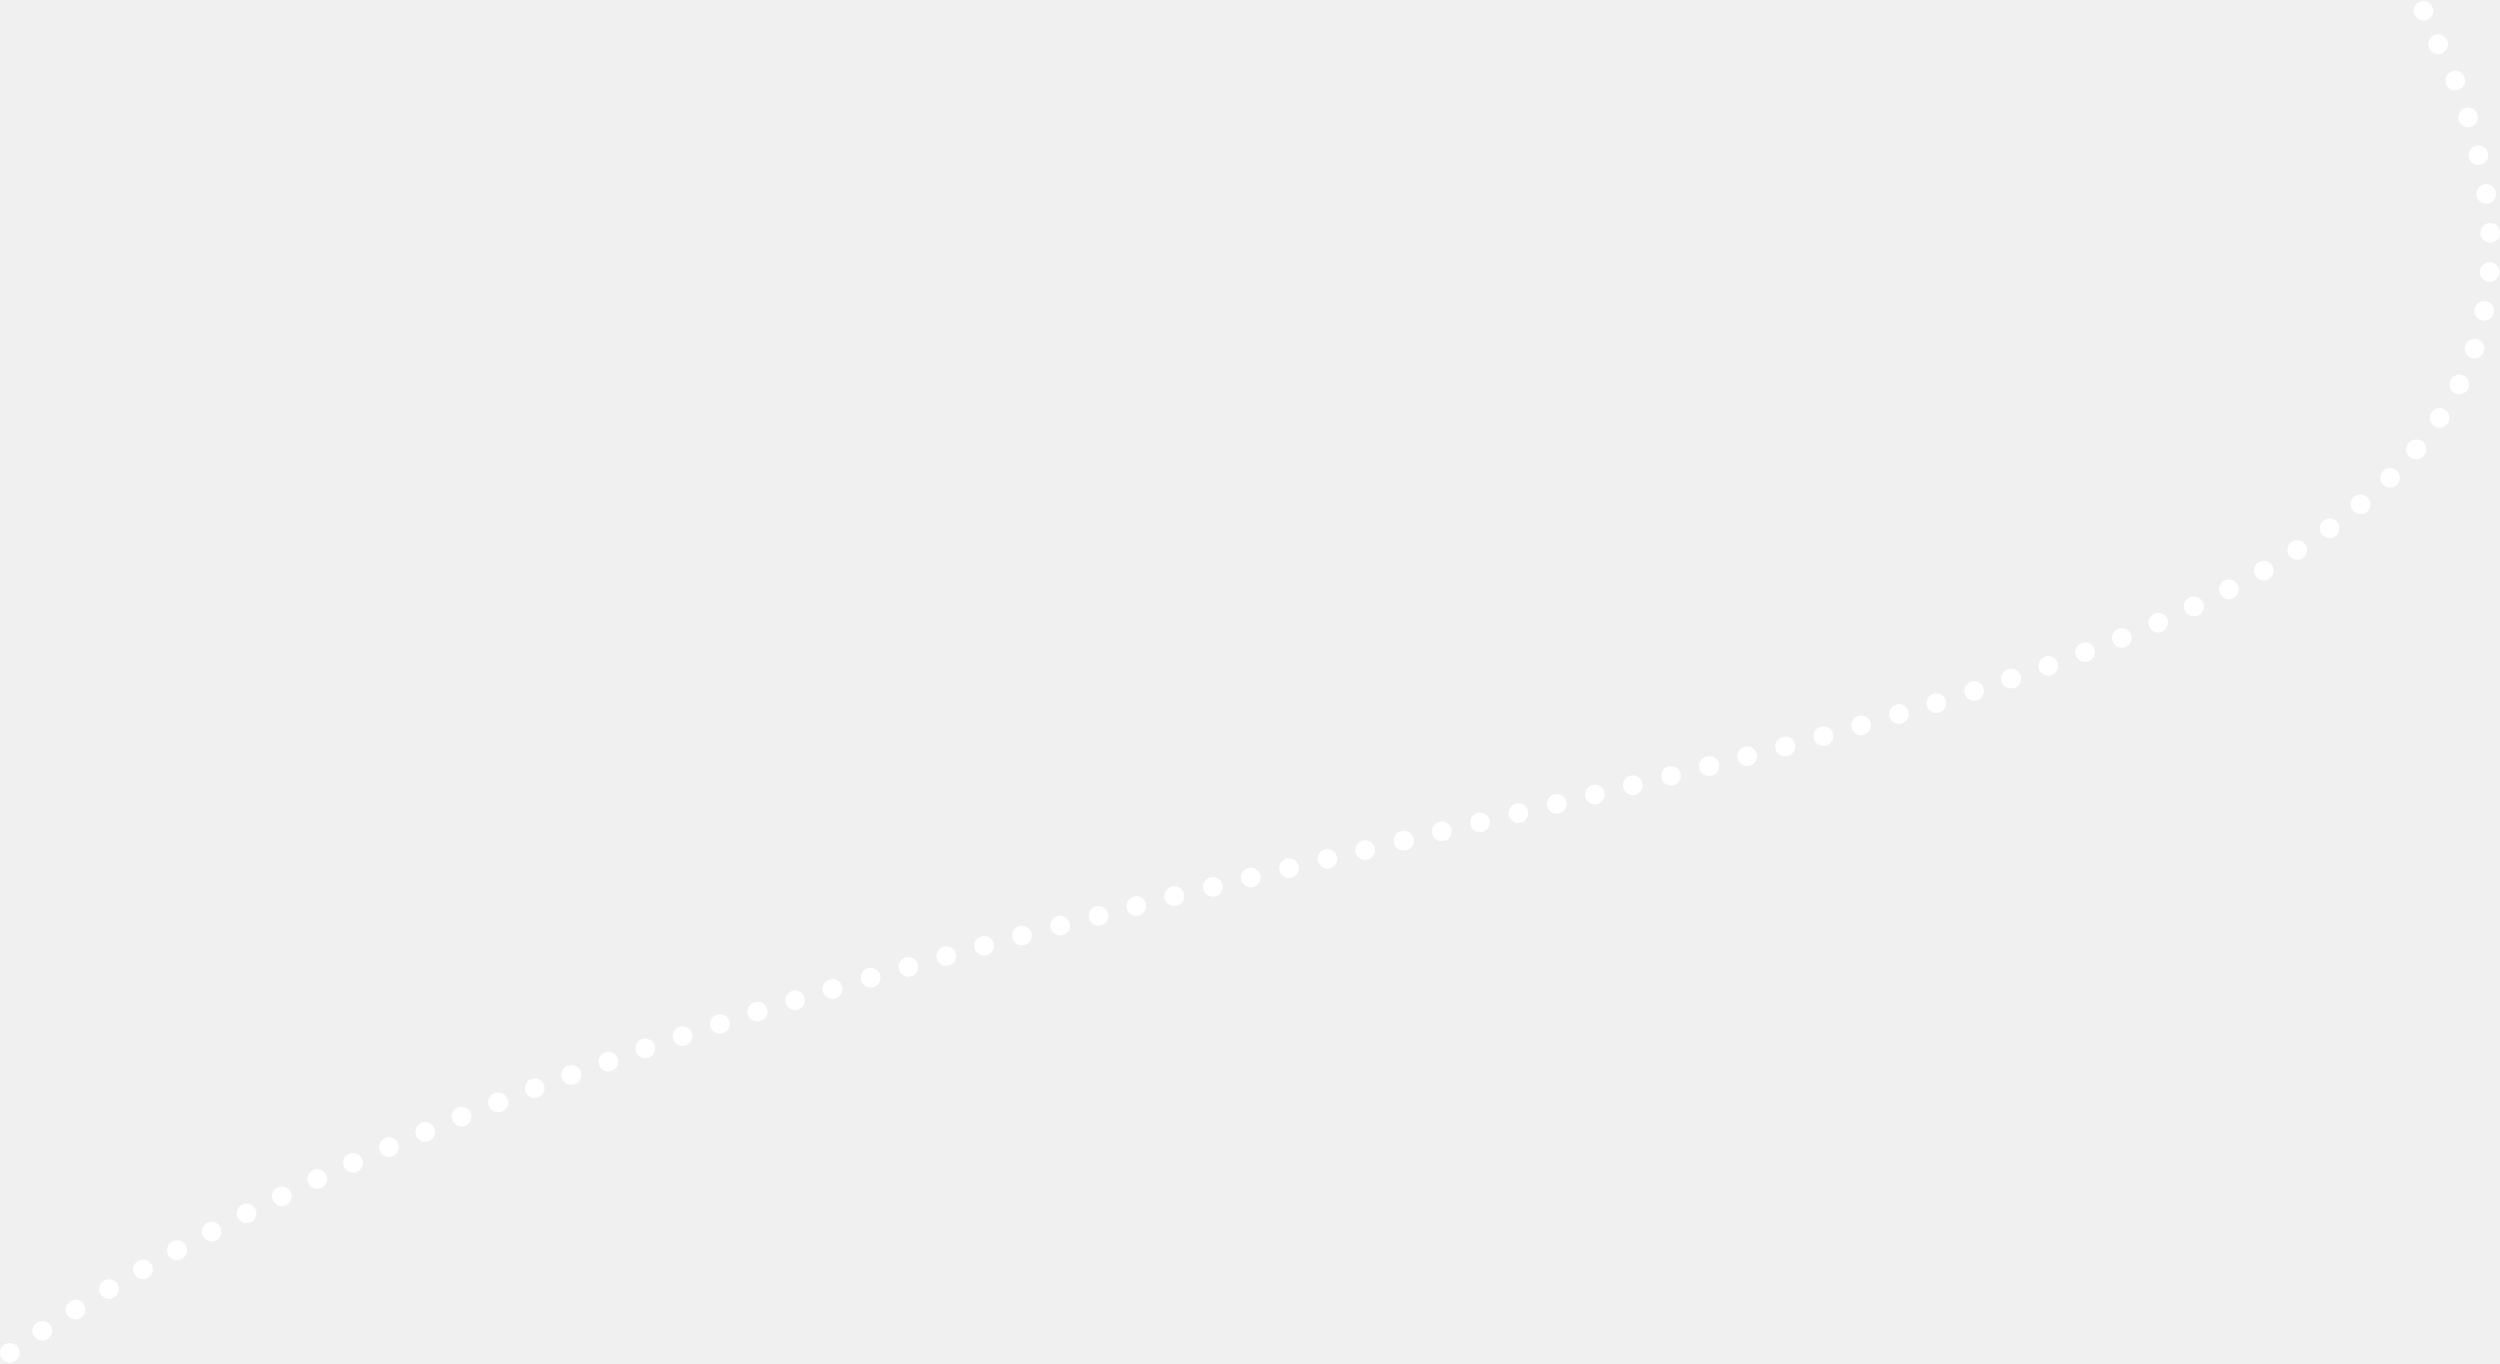
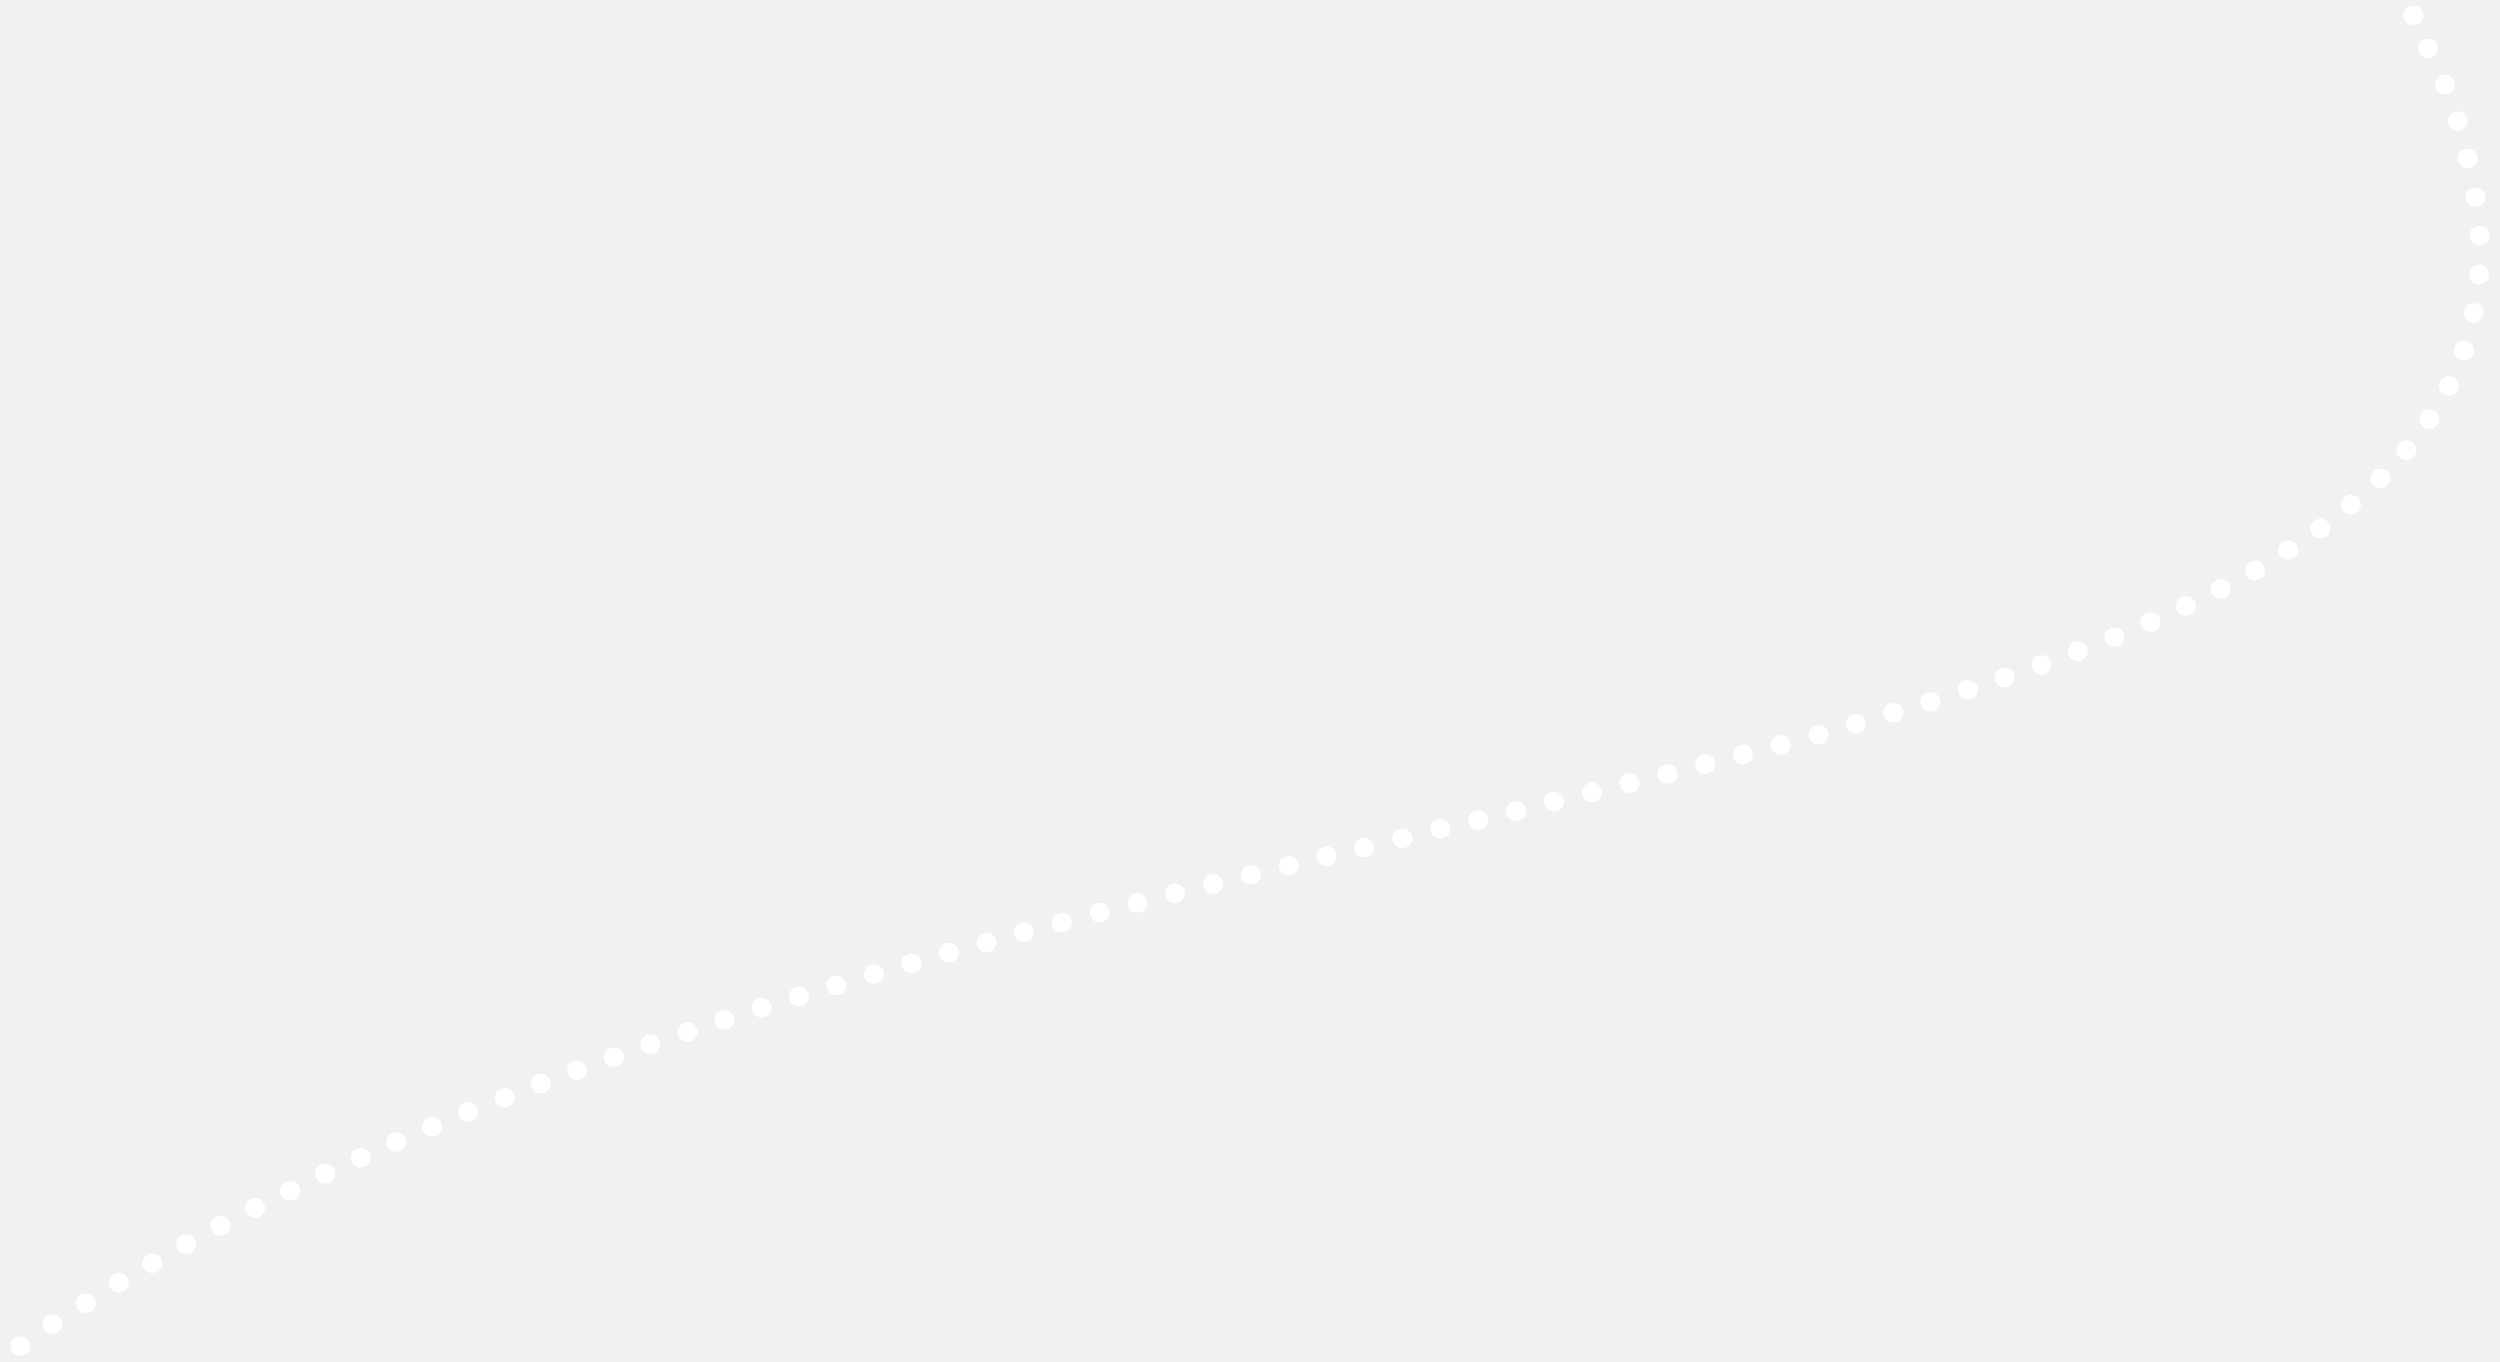
- <svg xmlns="http://www.w3.org/2000/svg" version="1.1" id="Layer_1" x="0px" y="0px" viewBox="0 0 509.1 277.7" style="enable-background:new 0 0 509.1 277.7;" xml:space="preserve">
-   <style type="text/css">
- 	.st0{stroke:#FFFFFF;stroke-width:4;stroke-linecap:round;}
- </style>
-   <g>
-     <line class="st0" x1="493.5" y1="2.2" x2="493.5" y2="2.2" />
-     <line class="st0" x1="496.5" y1="9" x2="496.5" y2="9" />
-     <line class="st0" x1="500" y1="16.4" x2="500" y2="16.4" />
-     <line class="st0" x1="502.6" y1="23.9" x2="502.6" y2="23.9" />
-     <line class="st0" x1="504.7" y1="31.6" x2="504.7" y2="31.6" />
-     <line class="st0" x1="506.3" y1="39.5" x2="506.3" y2="39.5" />
-     <line class="st0" x1="507.1" y1="47.4" x2="507.1" y2="47.4" />
-     <line class="st0" x1="507" y1="55.4" x2="507" y2="55.4" />
-     <line class="st0" x1="505.9" y1="63.3" x2="505.9" y2="63.3" />
-     <line class="st0" x1="503.9" y1="71" x2="503.9" y2="71" />
-     <line class="st0" x1="500.8" y1="78.3" x2="500.8" y2="78.3" />
-     <line class="st0" x1="496.8" y1="85.1" x2="496.8" y2="85.1" />
-     <line class="st0" x1="492" y1="91.5" x2="492.1" y2="91.5" />
-     <line class="st0" x1="486.7" y1="97.3" x2="486.7" y2="97.3" />
-     <line class="st0" x1="480.7" y1="102.7" x2="480.7" y2="102.7" />
-     <line class="st0" x1="474.4" y1="107.6" x2="474.4" y2="107.6" />
-     <line class="st0" x1="467.8" y1="112" x2="467.8" y2="112" />
-     <line class="st0" x1="461" y1="116.2" x2="461" y2="116.2" />
-     <line class="st0" x1="453.9" y1="120" x2="453.9" y2="120" />
-     <line class="st0" x1="446.7" y1="123.5" x2="446.8" y2="123.5" />
-     <line class="st0" x1="439.5" y1="126.8" x2="439.5" y2="126.8" />
-     <line class="st0" x1="432.1" y1="129.9" x2="432.1" y2="129.9" />
-     <line class="st0" x1="424.6" y1="132.8" x2="424.6" y2="132.8" />
-     <line class="st0" x1="417.1" y1="135.6" x2="417.1" y2="135.6" />
-     <line class="st0" x1="409.5" y1="138.2" x2="409.6" y2="138.2" />
-     <line class="st0" x1="402" y1="140.7" x2="402" y2="140.7" />
-     <line class="st0" x1="394.3" y1="143.2" x2="394.3" y2="143.2" />
-     <line class="st0" x1="386.7" y1="145.4" x2="386.7" y2="145.4" />
-     <line class="st0" x1="379" y1="147.7" x2="379" y2="147.7" />
-     <line class="st0" x1="371.3" y1="149.9" x2="371.3" y2="149.9" />
-     <line class="st0" x1="363.5" y1="152" x2="363.6" y2="152" />
-     <line class="st0" x1="355.8" y1="154" x2="355.8" y2="154" />
-     <line class="st0" x1="348" y1="156" x2="348.1" y2="156" />
-     <line class="st0" x1="340.3" y1="158" x2="340.3" y2="158" />
-     <line class="st0" x1="332.5" y1="159.9" x2="332.5" y2="159.9" />
-     <line class="st0" x1="324.8" y1="161.8" x2="324.8" y2="161.8" />
-     <line class="st0" x1="317" y1="163.7" x2="317" y2="163.7" />
-     <line class="st0" x1="309.2" y1="165.6" x2="309.2" y2="165.6" />
-     <line class="st0" x1="301.4" y1="167.5" x2="301.4" y2="167.5" />
-     <line class="st0" x1="293.6" y1="169.3" x2="293.6" y2="169.3" />
-     <line class="st0" x1="285.8" y1="171.2" x2="285.9" y2="171.2" />
-     <line class="st0" x1="278" y1="173.1" x2="278" y2="173.1" />
-     <line class="st0" x1="270.3" y1="174.9" x2="270.3" y2="174.9" />
-     <line class="st0" x1="262.5" y1="176.8" x2="262.5" y2="176.8" />
-     <line class="st0" x1="254.7" y1="178.7" x2="254.7" y2="178.7" />
-     <line class="st0" x1="247" y1="180.6" x2="247" y2="180.6" />
-     <line class="st0" x1="239.1" y1="182.5" x2="239.2" y2="182.5" />
-     <line class="st0" x1="231.4" y1="184.5" x2="231.4" y2="184.5" />
-     <line class="st0" x1="223.7" y1="186.5" x2="223.7" y2="186.5" />
-     <line class="st0" x1="215.9" y1="188.5" x2="215.9" y2="188.5" />
-     <line class="st0" x1="208.1" y1="190.5" x2="208.1" y2="190.5" />
-     <line class="st0" x1="200.4" y1="192.6" x2="200.4" y2="192.6" />
-     <line class="st0" x1="192.7" y1="194.7" x2="192.7" y2="194.7" />
-     <line class="st0" x1="185" y1="196.9" x2="185" y2="196.9" />
-     <line class="st0" x1="177.3" y1="199.1" x2="177.3" y2="199.1" />
-     <line class="st0" x1="169.5" y1="201.4" x2="169.6" y2="201.4" />
-     <line class="st0" x1="161.9" y1="203.7" x2="161.9" y2="203.7" />
-     <line class="st0" x1="154.2" y1="206" x2="154.3" y2="206" />
-     <line class="st0" x1="146.6" y1="208.5" x2="146.6" y2="208.5" />
-     <line class="st0" x1="139" y1="211" x2="139" y2="211" />
-     <line class="st0" x1="131.4" y1="213.5" x2="131.4" y2="213.5" />
-     <line class="st0" x1="123.9" y1="216.2" x2="123.9" y2="216.2" />
-     <line class="st0" x1="116.3" y1="218.9" x2="116.4" y2="218.9" />
-     <line class="st0" x1="108.9" y1="221.6" x2="108.9" y2="221.6" />
-     <line class="st0" x1="101.4" y1="224.5" x2="101.5" y2="224.5" />
-     <line class="st0" x1="94" y1="227.4" x2="94" y2="227.4" />
-     <line class="st0" x1="86.6" y1="230.5" x2="86.6" y2="230.5" />
-     <line class="st0" x1="79.2" y1="233.6" x2="79.2" y2="233.6" />
-     <line class="st0" x1="71.9" y1="236.8" x2="71.9" y2="236.8" />
-     <line class="st0" x1="64.6" y1="240.1" x2="64.6" y2="240.1" />
-     <line class="st0" x1="57.4" y1="243.6" x2="57.4" y2="243.6" />
-     <line class="st0" x1="50.2" y1="247.1" x2="50.2" y2="247.1" />
-     <line class="st0" x1="43.1" y1="250.8" x2="43.1" y2="250.8" />
-     <line class="st0" x1="36" y1="254.6" x2="36.1" y2="254.6" />
-     <line class="st0" x1="29.1" y1="258.5" x2="29.1" y2="258.5" />
-     <line class="st0" x1="22.2" y1="262.5" x2="22.2" y2="262.5" />
-     <line class="st0" x1="15.4" y1="266.7" x2="15.4" y2="266.7" />
-     <line class="st0" x1="8.6" y1="271" x2="8.6" y2="271" />
-     <line class="st0" x1="2" y1="275.5" x2="2" y2="275.5" />
-   </g>
+ <svg xmlns="http://www.w3.org/2000/svg" id="b1f55db5-e090-49e2-9aa9-40b98564d969" data-name="Layer 1" width="513.49" height="279.65" viewBox="0 0 513.49 279.65">
+   <line x1="495.64" y1="3.17" x2="495.74" y2="3.17" fill="none" stroke="#fff" stroke-linecap="round" stroke-miterlimit="10" stroke-width="4" />
+   <line x1="498.64" y1="9.97" x2="498.74" y2="9.97" fill="none" stroke="#fff" stroke-linecap="round" stroke-miterlimit="10" stroke-width="4" />
+   <line x1="502.14" y1="17.37" x2="502.24" y2="17.37" fill="none" stroke="#fff" stroke-linecap="round" stroke-miterlimit="10" stroke-width="4" />
+   <line x1="504.74" y1="24.87" x2="504.84" y2="24.87" fill="none" stroke="#fff" stroke-linecap="round" stroke-miterlimit="10" stroke-width="4" />
+   <line x1="506.84" y1="32.57" x2="506.94" y2="32.57" fill="none" stroke="#fff" stroke-linecap="round" stroke-miterlimit="10" stroke-width="4" />
+   <line x1="508.44" y1="40.48" x2="508.54" y2="40.48" fill="none" stroke="#fff" stroke-linecap="round" stroke-miterlimit="10" stroke-width="4" />
+   <line x1="509.24" y1="48.37" x2="509.34" y2="48.37" fill="none" stroke="#fff" stroke-linecap="round" stroke-miterlimit="10" stroke-width="4" />
+   <line x1="509.14" y1="56.38" x2="509.24" y2="56.38" fill="none" stroke="#fff" stroke-linecap="round" stroke-miterlimit="10" stroke-width="4" />
+   <line x1="508.04" y1="64.27" x2="508.14" y2="64.27" fill="none" stroke="#fff" stroke-linecap="round" stroke-miterlimit="10" stroke-width="4" />
+   <line x1="506.04" y1="71.98" x2="506.14" y2="71.98" fill="none" stroke="#fff" stroke-linecap="round" stroke-miterlimit="10" stroke-width="4" />
+   <line x1="502.94" y1="79.28" x2="503.04" y2="79.28" fill="none" stroke="#fff" stroke-linecap="round" stroke-miterlimit="10" stroke-width="4" />
+   <line x1="498.94" y1="86.07" x2="499.04" y2="86.07" fill="none" stroke="#fff" stroke-linecap="round" stroke-miterlimit="10" stroke-width="4" />
+   <line x1="494.19" y1="92.47" x2="494.29" y2="92.47" fill="none" stroke="#fff" stroke-linecap="round" stroke-miterlimit="10" stroke-width="4" />
+   <line x1="488.84" y1="98.27" x2="488.94" y2="98.27" fill="none" stroke="#fff" stroke-linecap="round" stroke-miterlimit="10" stroke-width="4" />
+   <line x1="482.84" y1="103.67" x2="482.94" y2="103.67" fill="none" stroke="#fff" stroke-linecap="round" stroke-miterlimit="10" stroke-width="4" />
+   <line x1="476.54" y1="108.58" x2="476.64" y2="108.58" fill="none" stroke="#fff" stroke-linecap="round" stroke-miterlimit="10" stroke-width="4" />
+   <line x1="469.94" y1="112.98" x2="470.04" y2="112.98" fill="none" stroke="#fff" stroke-linecap="round" stroke-miterlimit="10" stroke-width="4" />
+   <line x1="463.14" y1="117.18" x2="463.24" y2="117.18" fill="none" stroke="#fff" stroke-linecap="round" stroke-miterlimit="10" stroke-width="4" />
+   <line x1="456.04" y1="120.98" x2="456.14" y2="120.98" fill="none" stroke="#fff" stroke-linecap="round" stroke-miterlimit="10" stroke-width="4" />
+   <line x1="448.92" y1="124.47" x2="449.02" y2="124.47" fill="none" stroke="#fff" stroke-linecap="round" stroke-miterlimit="10" stroke-width="4" />
+   <line x1="441.64" y1="127.77" x2="441.74" y2="127.77" fill="none" stroke="#fff" stroke-linecap="round" stroke-miterlimit="10" stroke-width="4" />
+   <line x1="434.24" y1="130.87" x2="434.34" y2="130.87" fill="none" stroke="#fff" stroke-linecap="round" stroke-miterlimit="10" stroke-width="4" />
+   <line x1="426.74" y1="133.77" x2="426.84" y2="133.77" fill="none" stroke="#fff" stroke-linecap="round" stroke-miterlimit="10" stroke-width="4" />
+   <line x1="419.24" y1="136.58" x2="419.34" y2="136.58" fill="none" stroke="#fff" stroke-linecap="round" stroke-miterlimit="10" stroke-width="4" />
+   <line x1="411.69" y1="139.17" x2="411.79" y2="139.17" fill="none" stroke="#fff" stroke-linecap="round" stroke-miterlimit="10" stroke-width="4" />
+   <line x1="404.14" y1="141.68" x2="404.24" y2="141.68" fill="none" stroke="#fff" stroke-linecap="round" stroke-miterlimit="10" stroke-width="4" />
+   <line x1="396.44" y1="144.17" x2="396.54" y2="144.17" fill="none" stroke="#fff" stroke-linecap="round" stroke-miterlimit="10" stroke-width="4" />
+   <line x1="388.84" y1="146.37" x2="388.94" y2="146.37" fill="none" stroke="#fff" stroke-linecap="round" stroke-miterlimit="10" stroke-width="4" />
+   <line x1="381.14" y1="148.67" x2="381.24" y2="148.67" fill="none" stroke="#fff" stroke-linecap="round" stroke-miterlimit="10" stroke-width="4" />
+   <line x1="373.44" y1="150.88" x2="373.54" y2="150.88" fill="none" stroke="#fff" stroke-linecap="round" stroke-miterlimit="10" stroke-width="4" />
+   <line x1="365.69" y1="152.97" x2="365.79" y2="152.97" fill="none" stroke="#fff" stroke-linecap="round" stroke-miterlimit="10" stroke-width="4" />
+   <line x1="357.94" y1="154.97" x2="358.04" y2="154.97" fill="none" stroke="#fff" stroke-linecap="round" stroke-miterlimit="10" stroke-width="4" />
+   <line x1="350.19" y1="156.97" x2="350.29" y2="156.97" fill="none" stroke="#fff" stroke-linecap="round" stroke-miterlimit="10" stroke-width="4" />
+   <line x1="342.44" y1="158.98" x2="342.54" y2="158.98" fill="none" stroke="#fff" stroke-linecap="round" stroke-miterlimit="10" stroke-width="4" />
+   <line x1="334.64" y1="160.87" x2="334.74" y2="160.87" fill="none" stroke="#fff" stroke-linecap="round" stroke-miterlimit="10" stroke-width="4" />
+   <line x1="326.94" y1="162.77" x2="327.04" y2="162.77" fill="none" stroke="#fff" stroke-linecap="round" stroke-miterlimit="10" stroke-width="4" />
+   <line x1="319.14" y1="164.67" x2="319.24" y2="164.67" fill="none" stroke="#fff" stroke-linecap="round" stroke-miterlimit="10" stroke-width="4" />
+   <line x1="311.34" y1="166.58" x2="311.44" y2="166.58" fill="none" stroke="#fff" stroke-linecap="round" stroke-miterlimit="10" stroke-width="4" />
+   <line x1="303.54" y1="168.48" x2="303.64" y2="168.48" fill="none" stroke="#fff" stroke-linecap="round" stroke-miterlimit="10" stroke-width="4" />
+   <line x1="295.74" y1="170.28" x2="295.84" y2="170.28" fill="none" stroke="#fff" stroke-linecap="round" stroke-miterlimit="10" stroke-width="4" />
+   <line x1="287.99" y1="172.17" x2="288.09" y2="172.17" fill="none" stroke="#fff" stroke-linecap="round" stroke-miterlimit="10" stroke-width="4" />
+   <line x1="280.14" y1="174.07" x2="280.24" y2="174.07" fill="none" stroke="#fff" stroke-linecap="round" stroke-miterlimit="10" stroke-width="4" />
+   <line x1="272.44" y1="175.88" x2="272.54" y2="175.88" fill="none" stroke="#fff" stroke-linecap="round" stroke-miterlimit="10" stroke-width="4" />
+   <line x1="264.64" y1="177.78" x2="264.74" y2="177.78" fill="none" stroke="#fff" stroke-linecap="round" stroke-miterlimit="10" stroke-width="4" />
+   <line x1="256.84" y1="179.68" x2="256.94" y2="179.68" fill="none" stroke="#fff" stroke-linecap="round" stroke-miterlimit="10" stroke-width="4" />
+   <line x1="249.14" y1="181.57" x2="249.24" y2="181.57" fill="none" stroke="#fff" stroke-linecap="round" stroke-miterlimit="10" stroke-width="4" />
+   <line x1="241.29" y1="183.47" x2="241.39" y2="183.47" fill="none" stroke="#fff" stroke-linecap="round" stroke-miterlimit="10" stroke-width="4" />
+   <line x1="233.54" y1="185.47" x2="233.64" y2="185.47" fill="none" stroke="#fff" stroke-linecap="round" stroke-miterlimit="10" stroke-width="4" />
+   <line x1="225.84" y1="187.47" x2="225.94" y2="187.47" fill="none" stroke="#fff" stroke-linecap="round" stroke-miterlimit="10" stroke-width="4" />
+   <line x1="218.04" y1="189.47" x2="218.14" y2="189.47" fill="none" stroke="#fff" stroke-linecap="round" stroke-miterlimit="10" stroke-width="4" />
+   <line x1="210.24" y1="191.47" x2="210.34" y2="191.47" fill="none" stroke="#fff" stroke-linecap="round" stroke-miterlimit="10" stroke-width="4" />
+   <line x1="202.54" y1="193.58" x2="202.64" y2="193.58" fill="none" stroke="#fff" stroke-linecap="round" stroke-miterlimit="10" stroke-width="4" />
+   <line x1="194.84" y1="195.67" x2="194.94" y2="195.67" fill="none" stroke="#fff" stroke-linecap="round" stroke-miterlimit="10" stroke-width="4" />
+   <line x1="187.14" y1="197.87" x2="187.24" y2="197.87" fill="none" stroke="#fff" stroke-linecap="round" stroke-miterlimit="10" stroke-width="4" />
+   <line x1="179.44" y1="200.07" x2="179.54" y2="200.07" fill="none" stroke="#fff" stroke-linecap="round" stroke-miterlimit="10" stroke-width="4" />
+   <line x1="171.69" y1="202.37" x2="171.79" y2="202.37" fill="none" stroke="#fff" stroke-linecap="round" stroke-miterlimit="10" stroke-width="4" />
+   <line x1="164.04" y1="204.68" x2="164.14" y2="204.68" fill="none" stroke="#fff" stroke-linecap="round" stroke-miterlimit="10" stroke-width="4" />
+   <line x1="156.42" y1="206.97" x2="156.52" y2="206.97" fill="none" stroke="#fff" stroke-linecap="round" stroke-miterlimit="10" stroke-width="4" />
+   <line x1="148.74" y1="209.48" x2="148.84" y2="209.48" fill="none" stroke="#fff" stroke-linecap="round" stroke-miterlimit="10" stroke-width="4" />
+   <line x1="141.14" y1="211.98" x2="141.24" y2="211.98" fill="none" stroke="#fff" stroke-linecap="round" stroke-miterlimit="10" stroke-width="4" />
+   <line x1="133.54" y1="214.47" x2="133.64" y2="214.47" fill="none" stroke="#fff" stroke-linecap="round" stroke-miterlimit="10" stroke-width="4" />
+   <line x1="126.04" y1="217.17" x2="126.14" y2="217.17" fill="none" stroke="#fff" stroke-linecap="round" stroke-miterlimit="10" stroke-width="4" />
+   <line x1="118.49" y1="219.87" x2="118.59" y2="219.87" fill="none" stroke="#fff" stroke-linecap="round" stroke-miterlimit="10" stroke-width="4" />
+   <line x1="111.04" y1="222.57" x2="111.14" y2="222.57" fill="none" stroke="#fff" stroke-linecap="round" stroke-miterlimit="10" stroke-width="4" />
+   <line x1="103.59" y1="225.47" x2="103.69" y2="225.47" fill="none" stroke="#fff" stroke-linecap="round" stroke-miterlimit="10" stroke-width="4" />
+   <line x1="96.14" y1="228.37" x2="96.24" y2="228.37" fill="none" stroke="#fff" stroke-linecap="round" stroke-miterlimit="10" stroke-width="4" />
+   <line x1="88.74" y1="231.47" x2="88.84" y2="231.47" fill="none" stroke="#fff" stroke-linecap="round" stroke-miterlimit="10" stroke-width="4" />
+   <line x1="81.34" y1="234.58" x2="81.44" y2="234.58" fill="none" stroke="#fff" stroke-linecap="round" stroke-miterlimit="10" stroke-width="4" />
+   <line x1="74.04" y1="237.78" x2="74.14" y2="237.78" fill="none" stroke="#fff" stroke-linecap="round" stroke-miterlimit="10" stroke-width="4" />
+   <line x1="66.74" y1="241.07" x2="66.84" y2="241.07" fill="none" stroke="#fff" stroke-linecap="round" stroke-miterlimit="10" stroke-width="4" />
+   <line x1="59.54" y1="244.57" x2="59.64" y2="244.57" fill="none" stroke="#fff" stroke-linecap="round" stroke-miterlimit="10" stroke-width="4" />
+   <line x1="52.34" y1="248.08" x2="52.44" y2="248.08" fill="none" stroke="#fff" stroke-linecap="round" stroke-miterlimit="10" stroke-width="4" />
+   <line x1="45.24" y1="251.78" x2="45.34" y2="251.78" fill="none" stroke="#fff" stroke-linecap="round" stroke-miterlimit="10" stroke-width="4" />
+   <line x1="38.19" y1="255.57" x2="38.29" y2="255.57" fill="none" stroke="#fff" stroke-linecap="round" stroke-miterlimit="10" stroke-width="4" />
+   <line x1="31.24" y1="259.47" x2="31.34" y2="259.47" fill="none" stroke="#fff" stroke-linecap="round" stroke-miterlimit="10" stroke-width="4" />
+   <line x1="24.34" y1="263.47" x2="24.44" y2="263.47" fill="none" stroke="#fff" stroke-linecap="round" stroke-miterlimit="10" stroke-width="4" />
+   <line x1="17.54" y1="267.68" x2="17.64" y2="267.68" fill="none" stroke="#fff" stroke-linecap="round" stroke-miterlimit="10" stroke-width="4" />
+   <line x1="10.74" y1="271.97" x2="10.84" y2="271.97" fill="none" stroke="#fff" stroke-linecap="round" stroke-miterlimit="10" stroke-width="4" />
+   <line x1="4.14" y1="276.48" x2="4.24" y2="276.48" fill="none" stroke="#fff" stroke-linecap="round" stroke-miterlimit="10" stroke-width="4" />
</svg>
